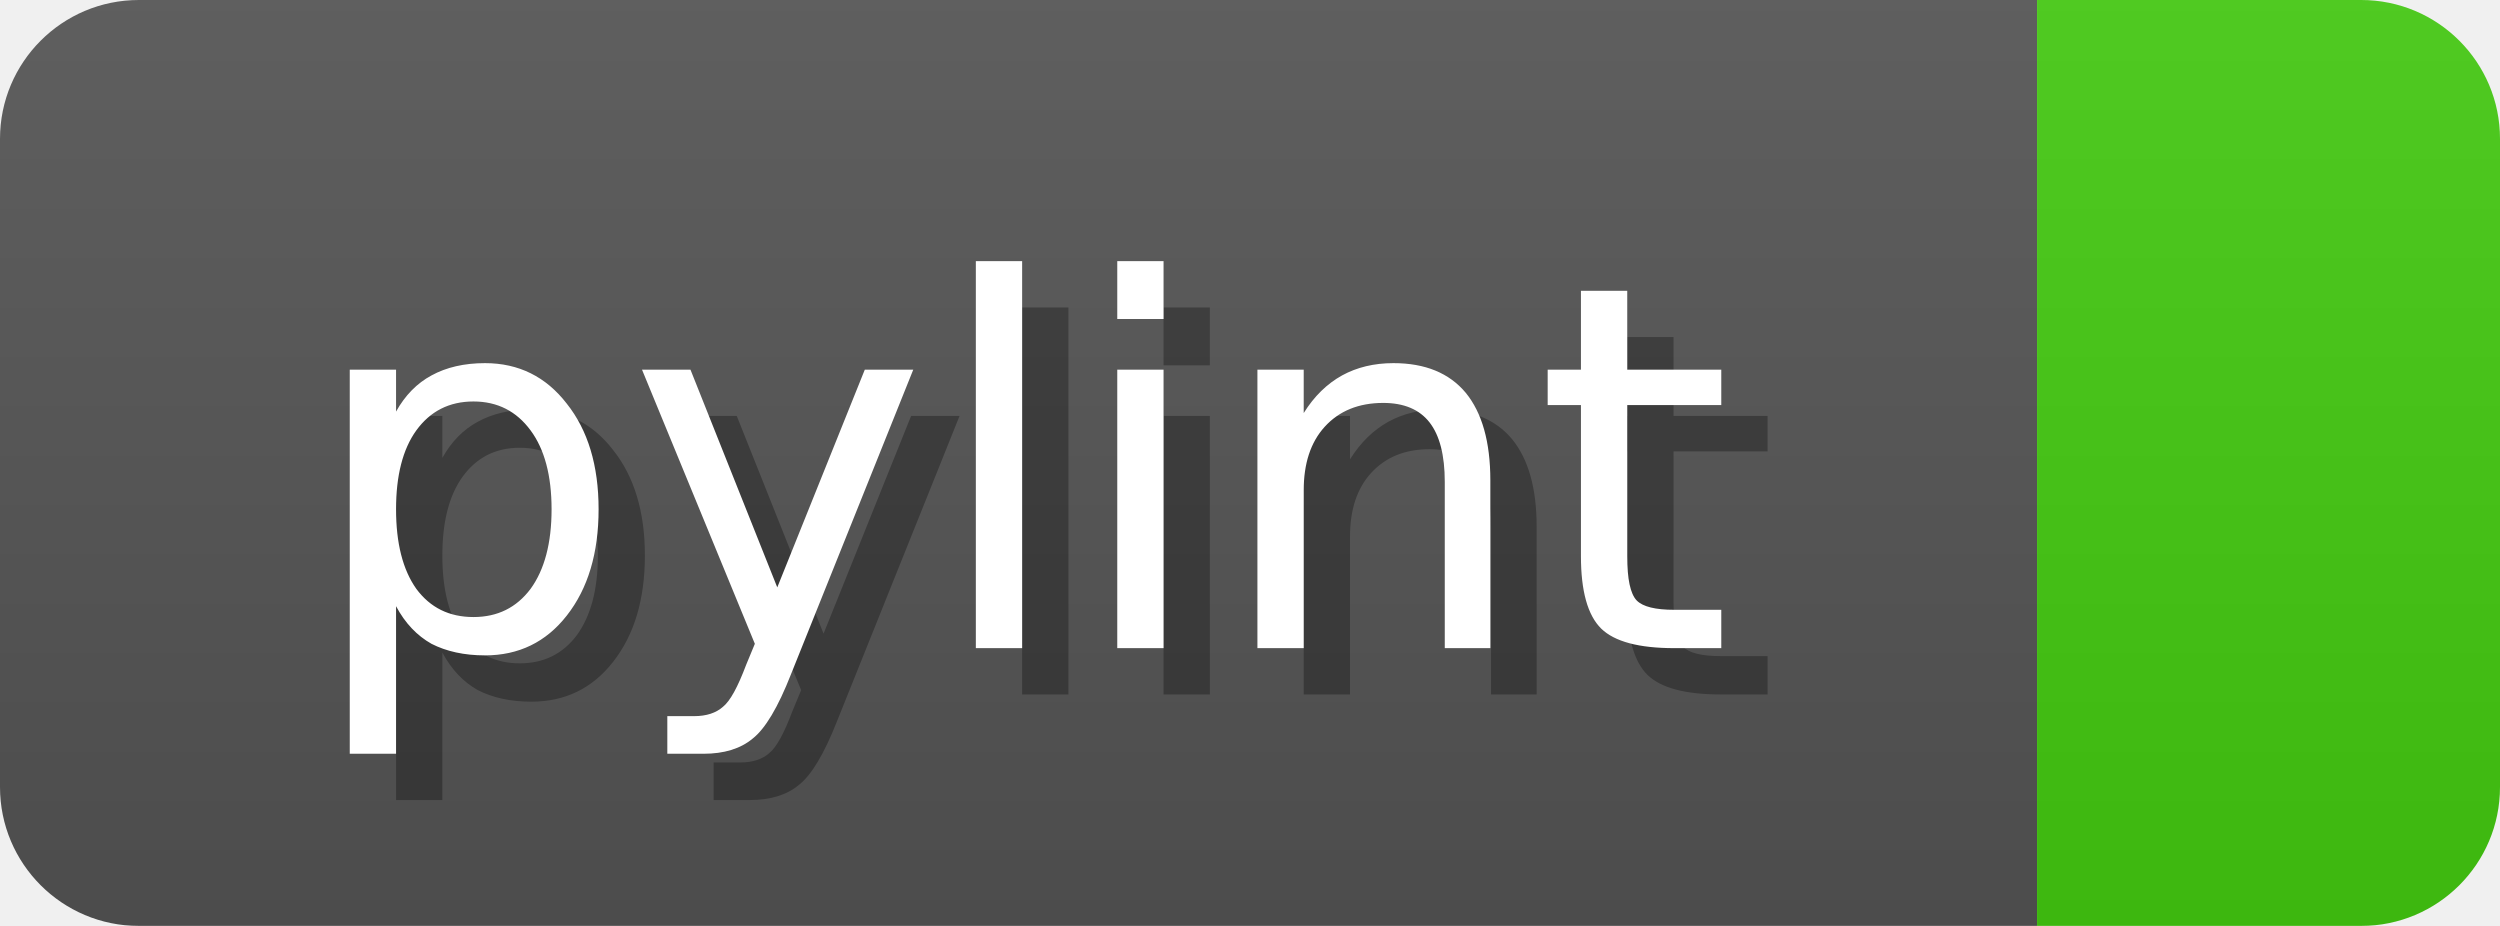
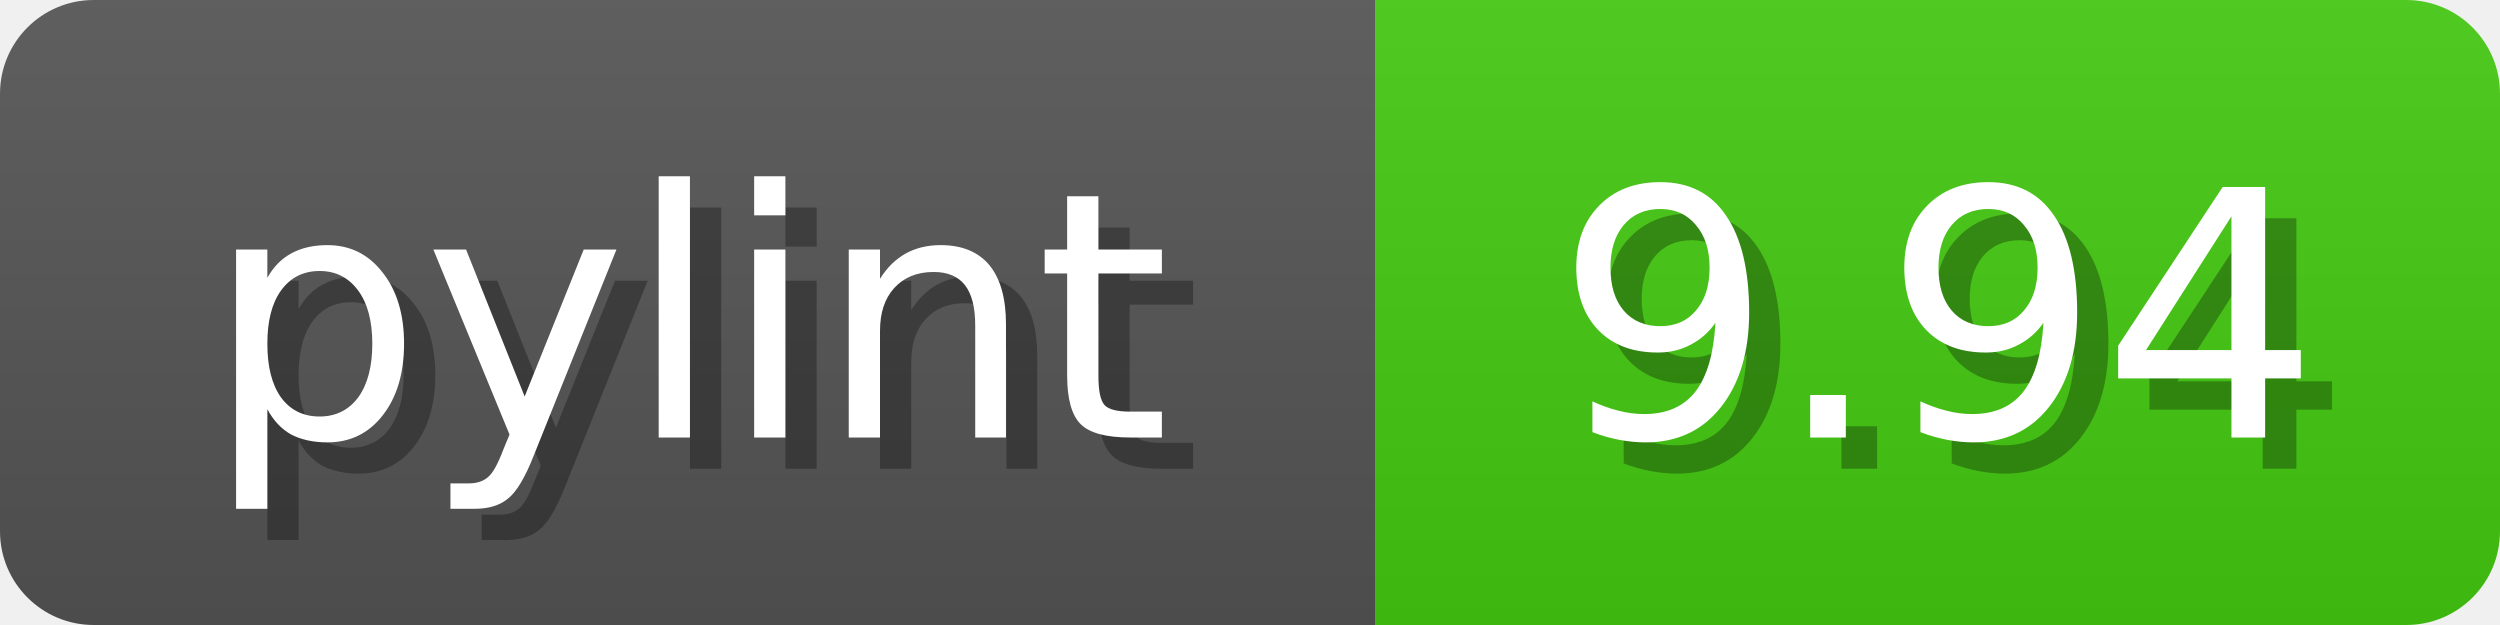
- <svg xmlns="http://www.w3.org/2000/svg" width="54" height="20">
+ <svg xmlns="http://www.w3.org/2000/svg" width="80" height="20">
  <linearGradient id="b" x2="0" y2="100%">
    <stop offset="0" stop-color="#bbb" stop-opacity=".1" />
    <stop offset="1" stop-opacity=".1" />
  </linearGradient>
  <mask id="anybadge_1">
-     <rect width="54" height="20" rx="3" fill="#fff" />
+     <rect width="80" height="20" rx="3" fill="#fff" />
  </mask>
  <g mask="url(#anybadge_1)">
    <path fill="#555" d="M0 0h44v20H0z" />
-     <path fill="#4c1" d="M44 0h10v20H44z" />
-     <path fill="url(#b)" d="M0 0h54v20H0z" />
+     <path fill="#4C1" d="M44 0h36v20H44z" />
+     <path fill="url(#b)" d="M0 0h80v20H0z" />
  </g>
  <g fill="#fff" text-anchor="middle" font-family="DejaVu Sans,Verdana,Geneva,sans-serif" font-size="11">
    <text x="23.0" y="15" fill="#010101" fill-opacity=".3">pylint</text>
    <text x="22.0" y="14">pylint</text>
  </g>
  <g fill="#fff" text-anchor="middle" font-family="DejaVu Sans,Verdana,Geneva,sans-serif" font-size="11">
-     <text x="50.0" y="15" fill="#010101" fill-opacity=".3" />
-     <text x="49.0" y="14" />
+     <text x="63.0" y="15" fill="#010101" fill-opacity=".3">9.94</text>
+     <text x="62.0" y="14">9.94</text>
  </g>
</svg>
